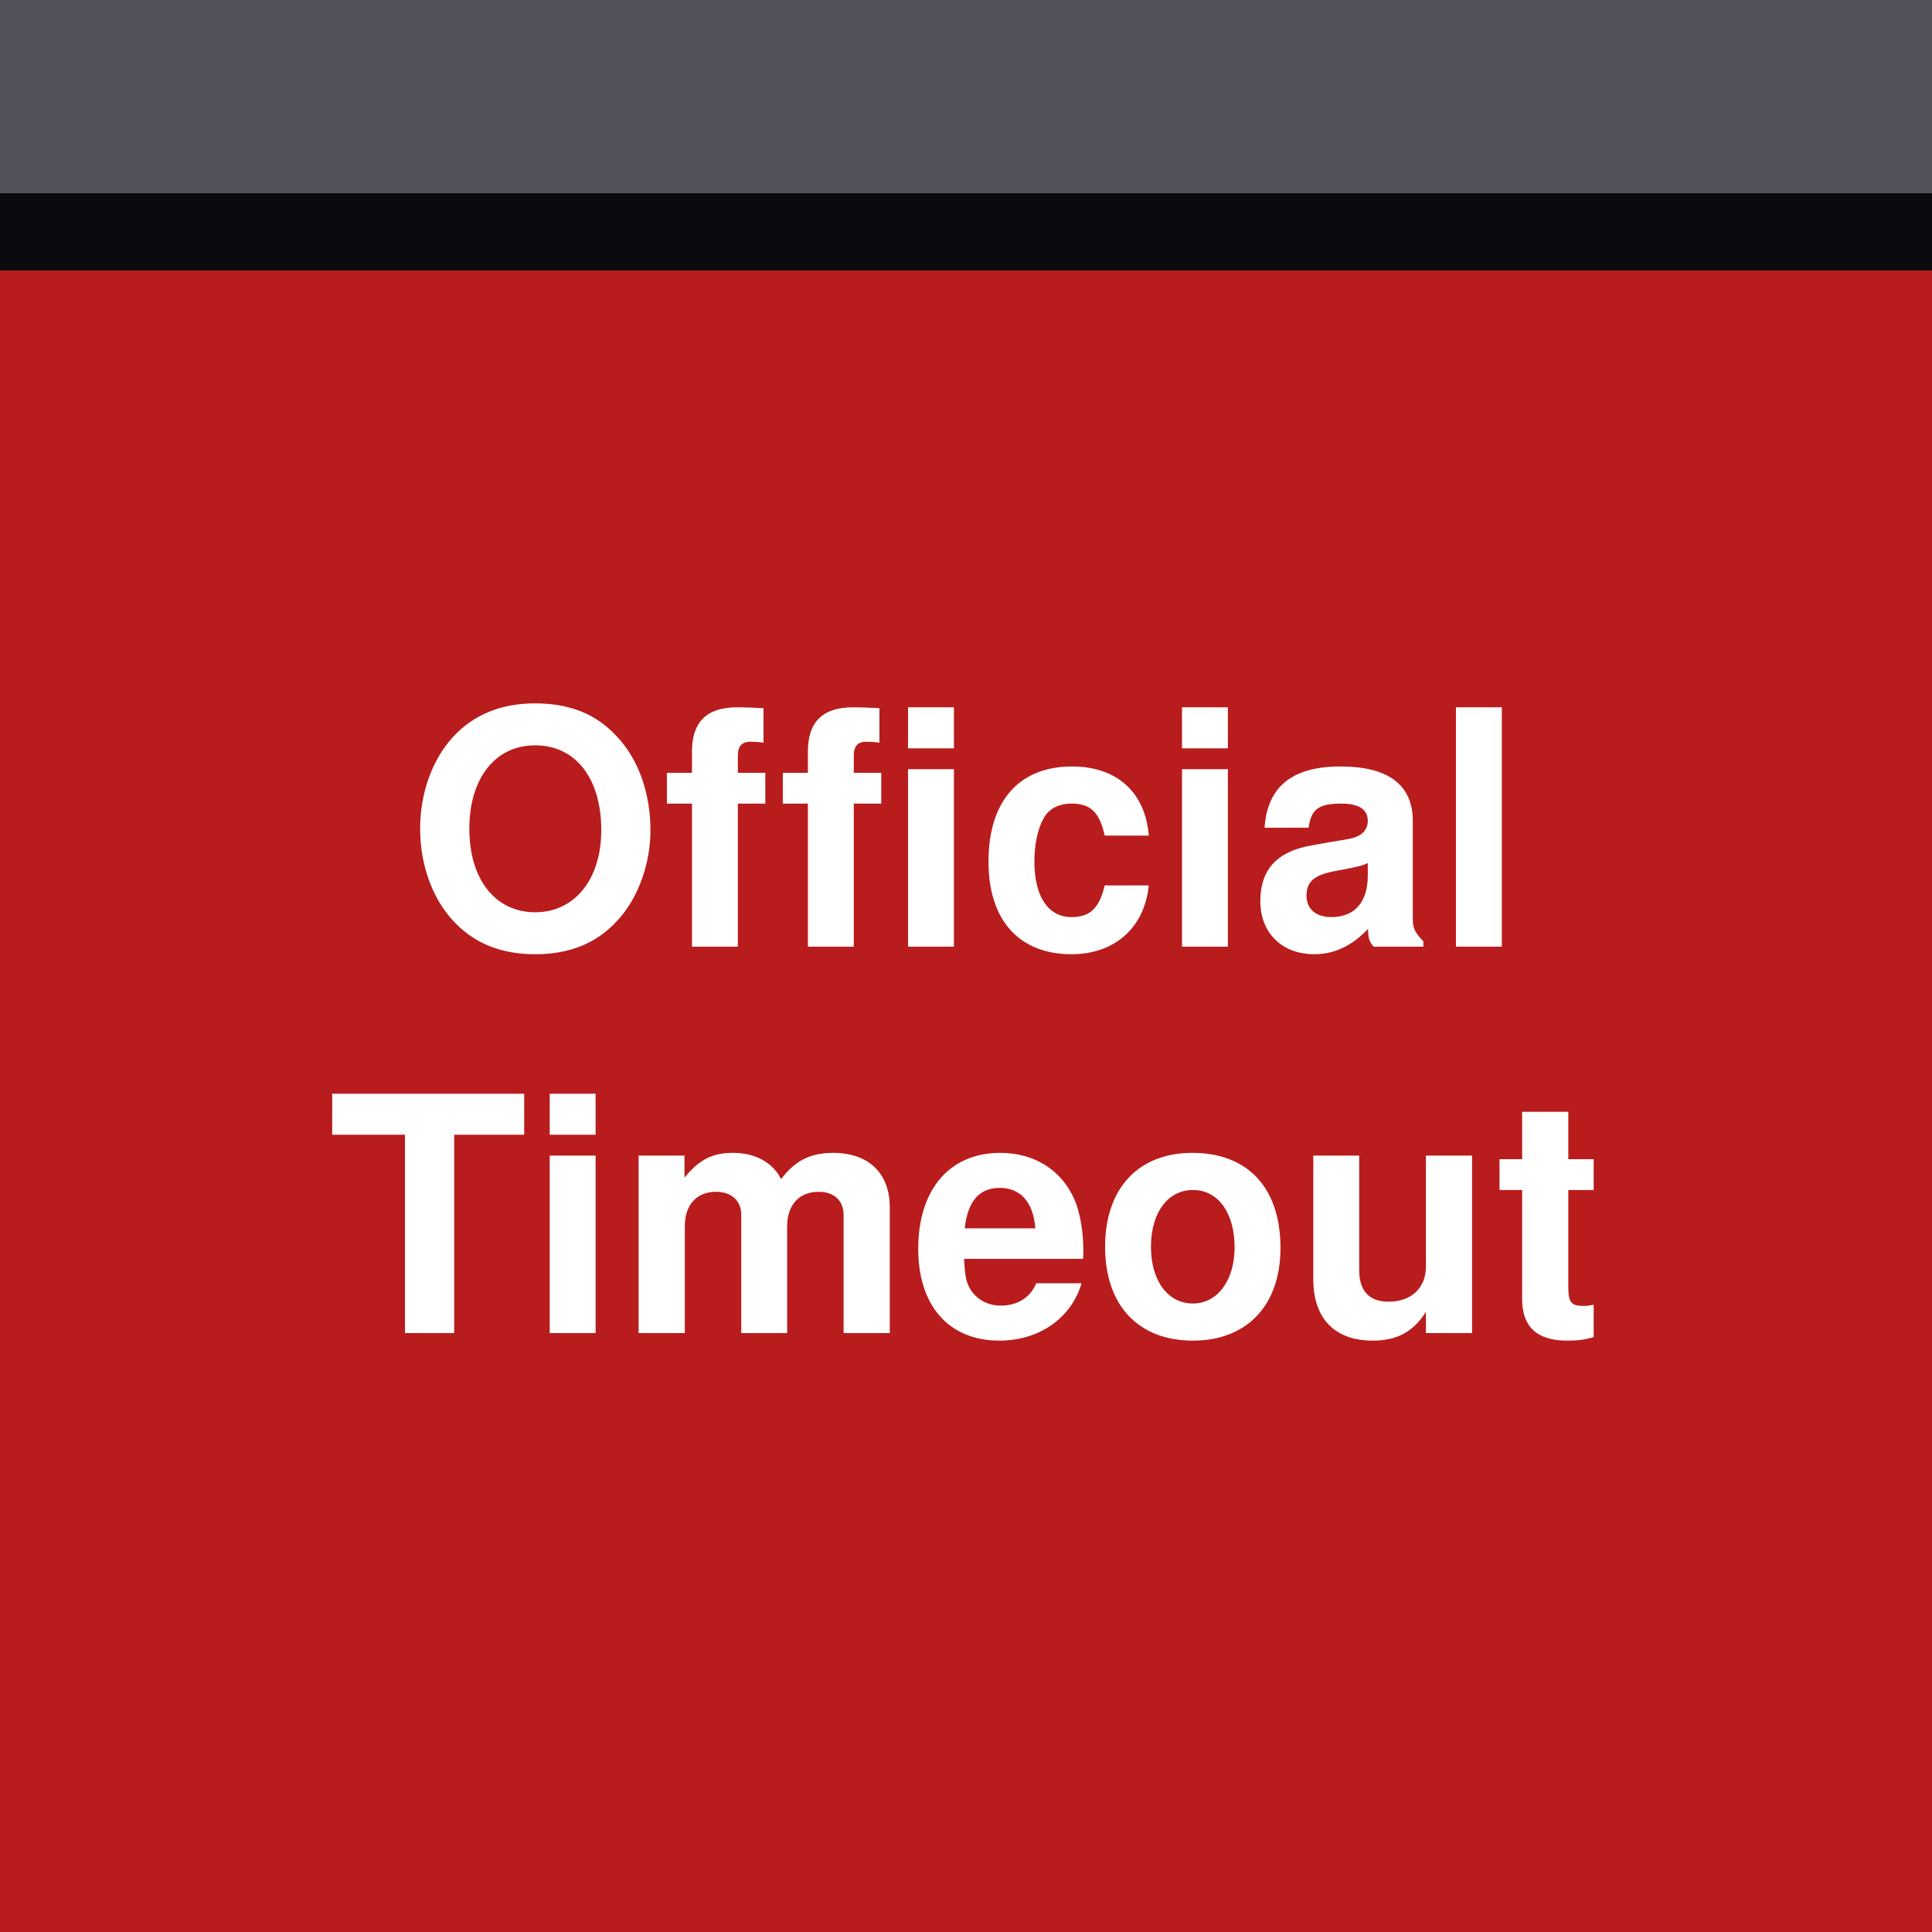
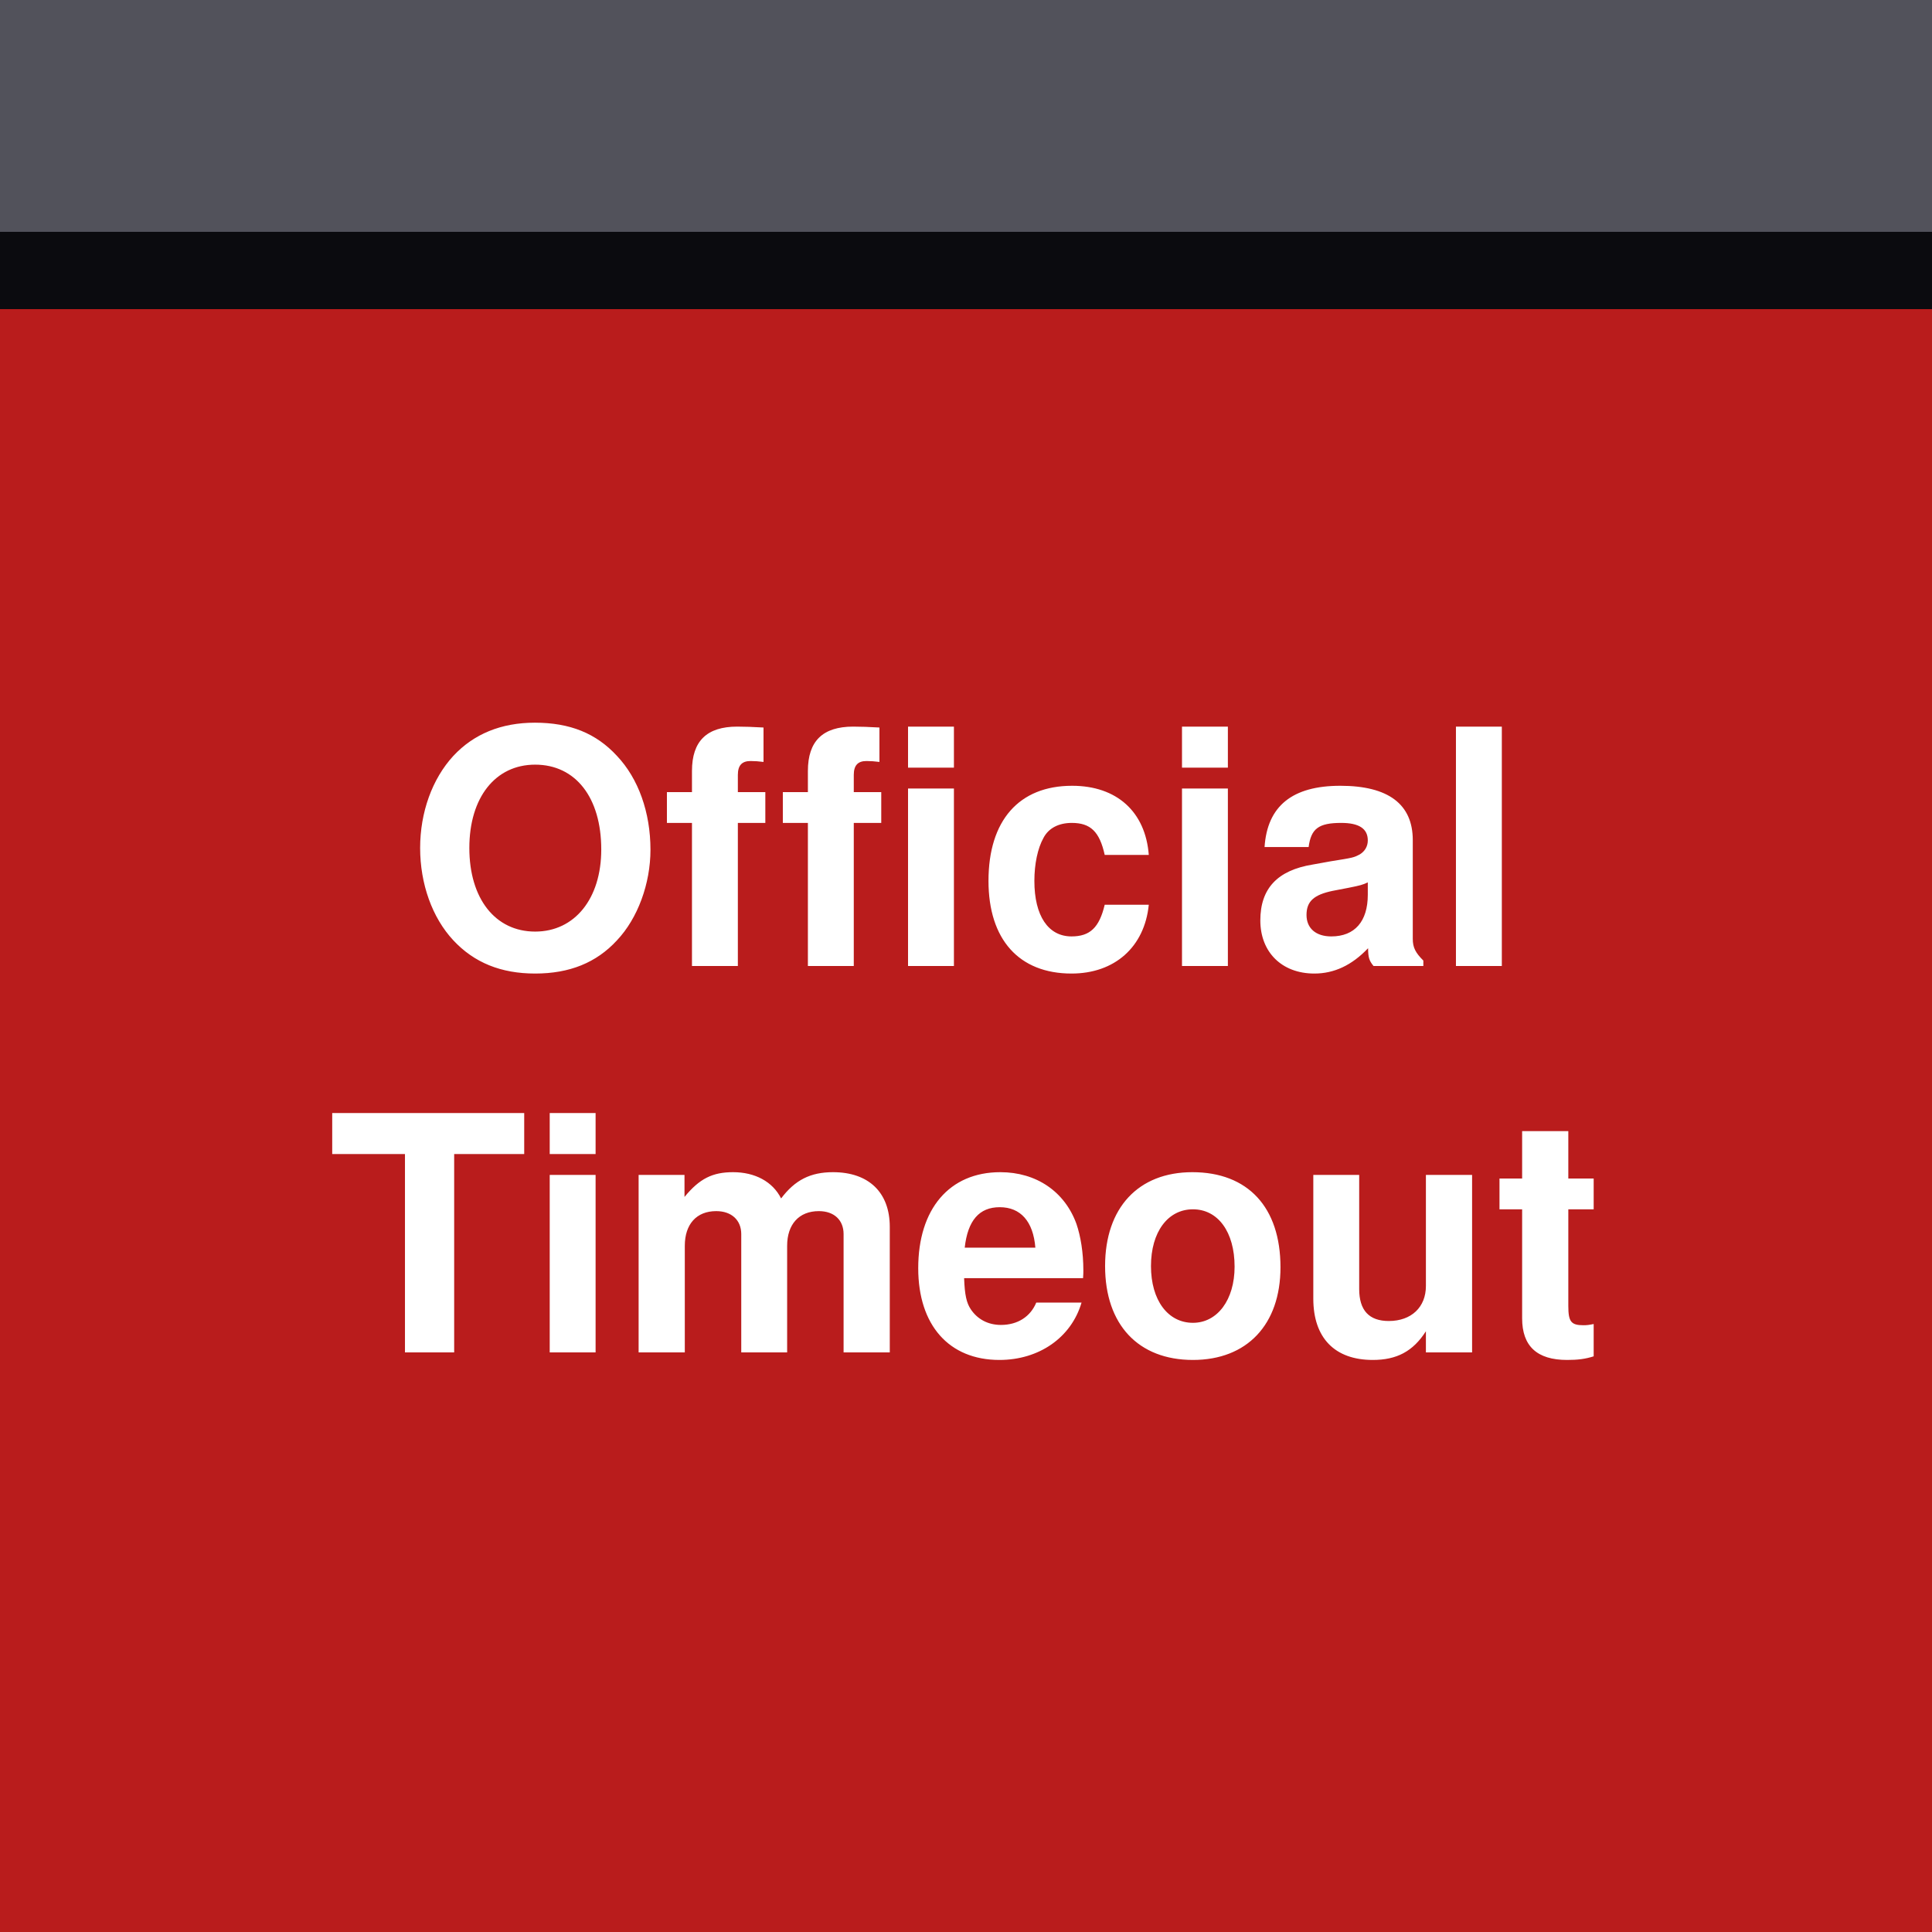
<svg xmlns="http://www.w3.org/2000/svg" viewBox="0 0 100 100" width="100" height="100">
  <rect width="100" height="100" fill="#b91c1c" />
-   <rect width="100" height="10" fill="#52525b" />
-   <rect y="10" width="100" height="4" fill="#0b0b0f" />
-   <g transform="translate(0 3)">
+   <g transform="translate(0 4)">
    <text x="50" y="46" fill="#ffffff" font-family="'Helvetica Neue', Helvetica, Arial, sans-serif" font-size="17" font-weight="700" text-anchor="middle">Official</text>
    <text x="50" y="66" fill="#ffffff" font-family="'Helvetica Neue', Helvetica, Arial, sans-serif" font-size="17" font-weight="700" text-anchor="middle">Timeout</text>
  </g>
+   <rect width="100" height="12" fill="#52525b" />
+   <rect y="12" width="100" height="4" fill="#0b0b0f" />
</svg>
